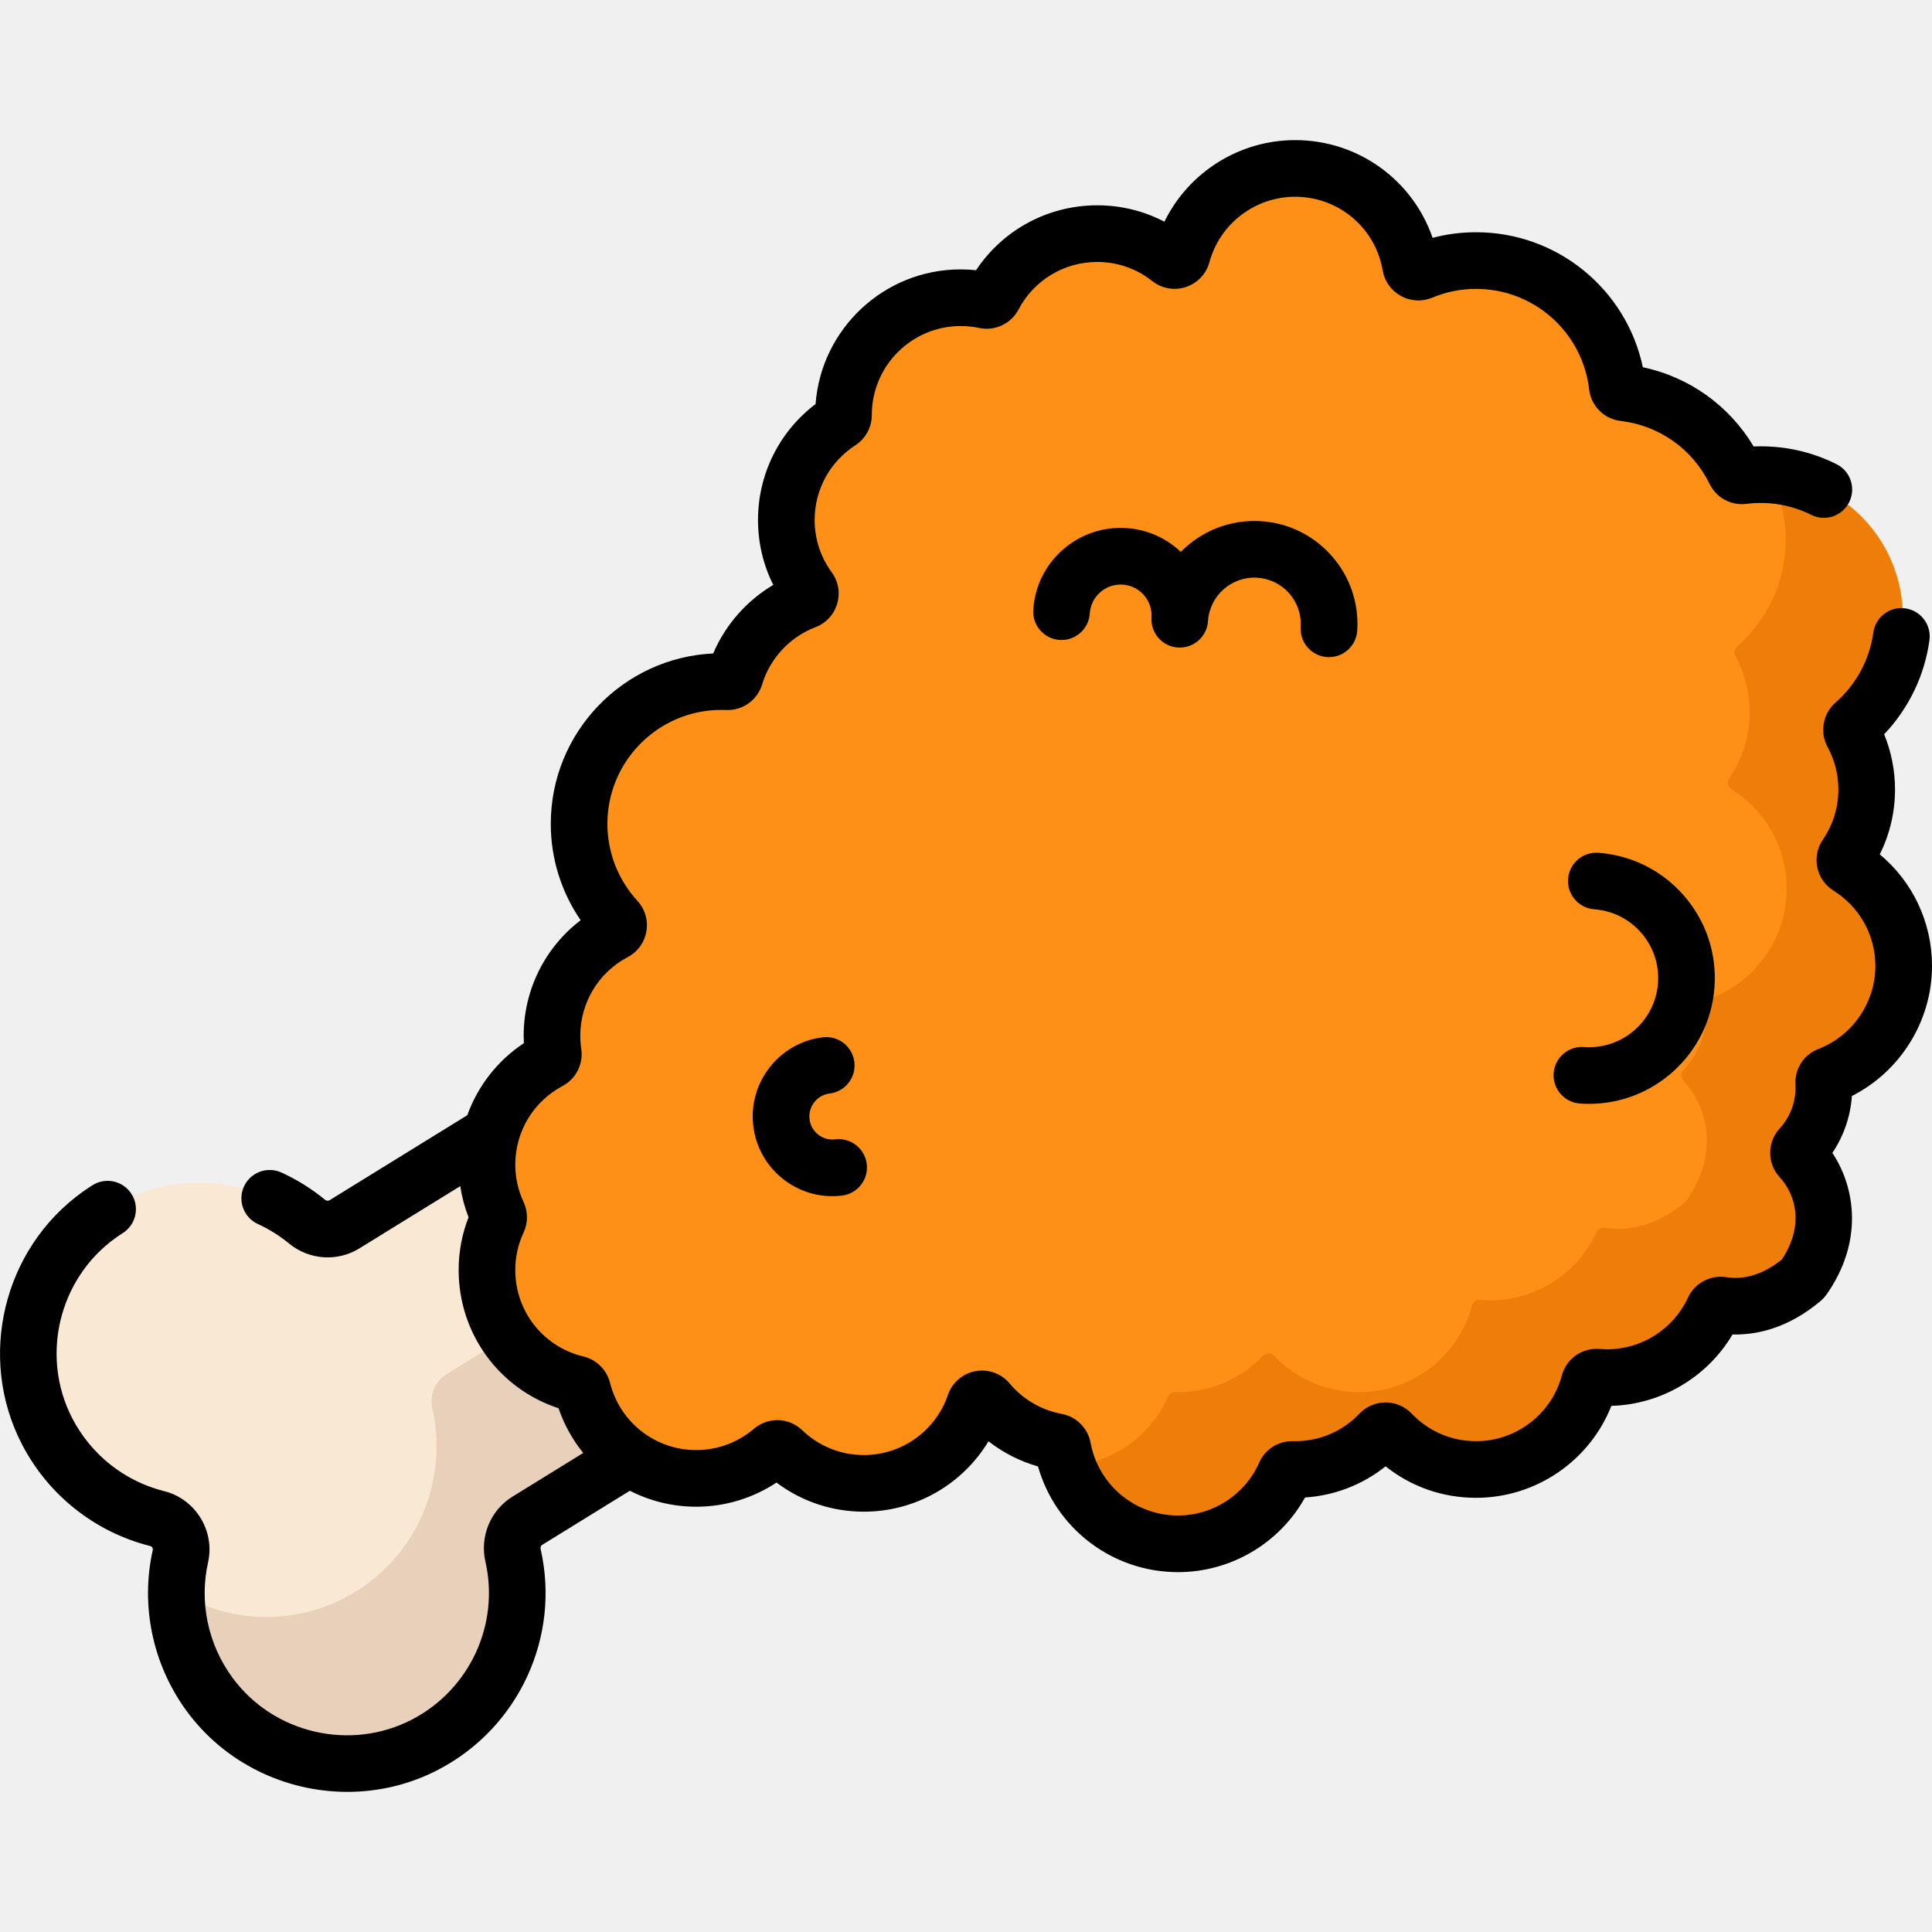
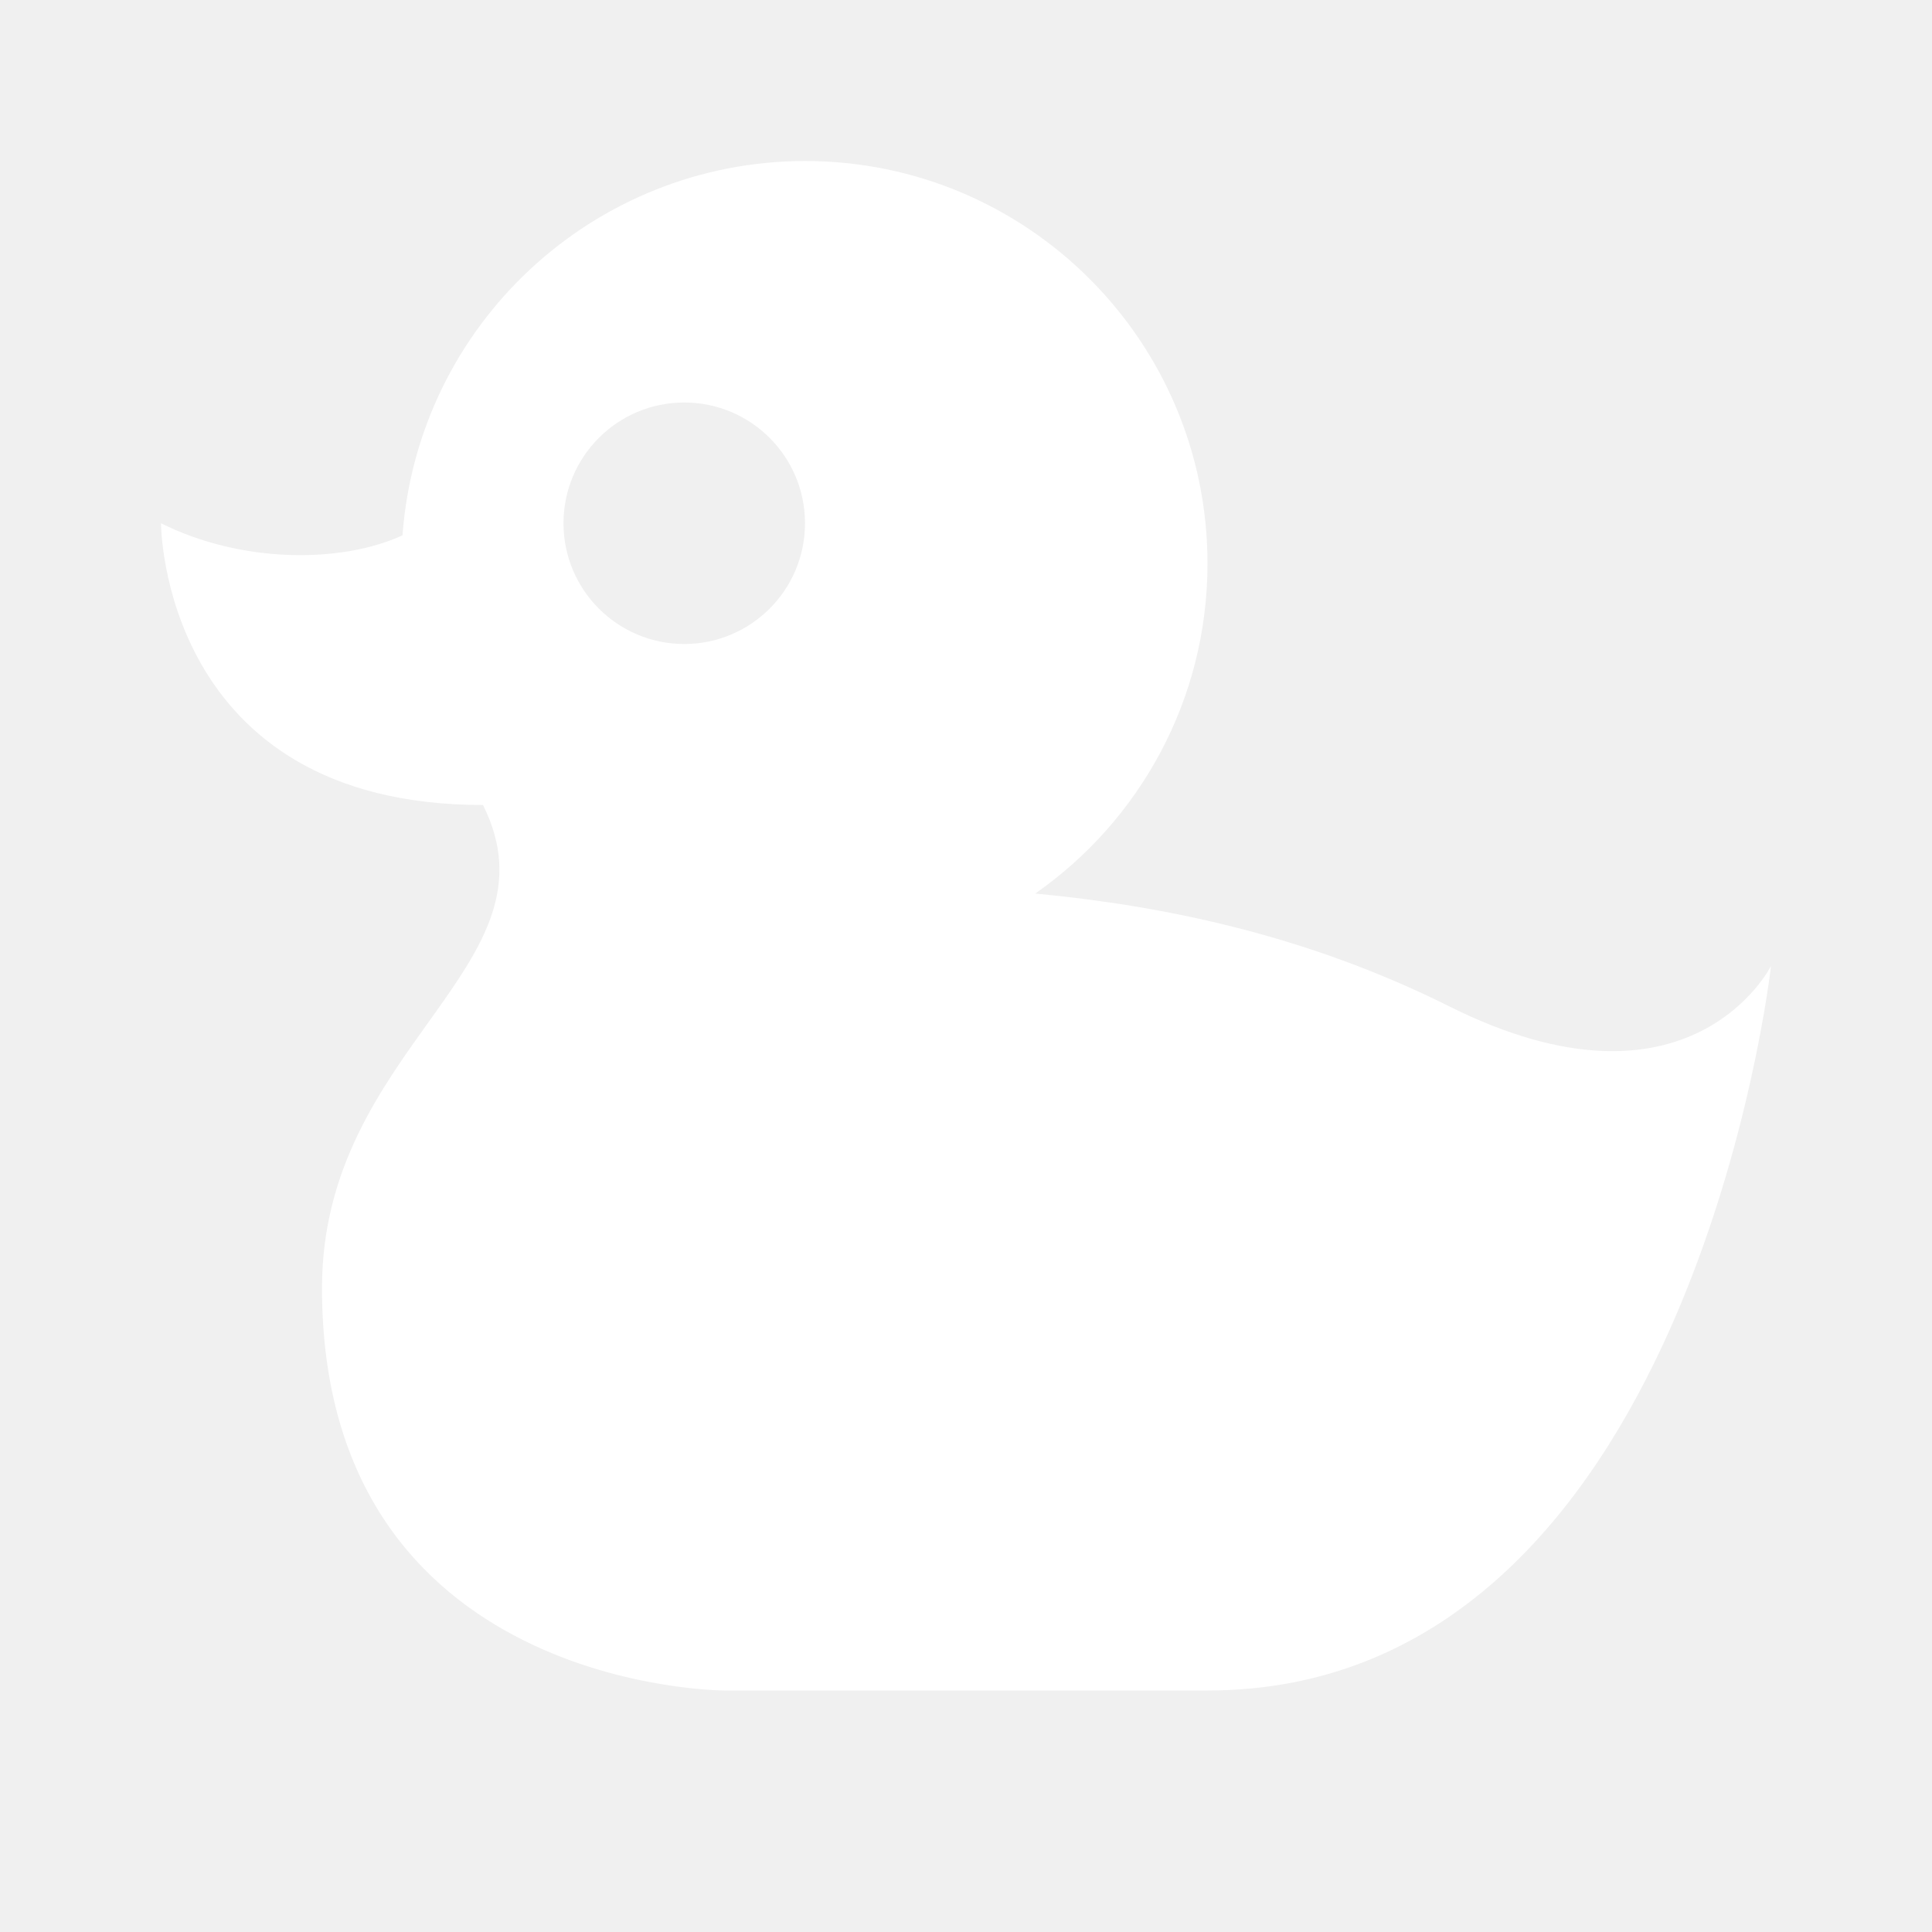
- <svg xmlns="http://www.w3.org/2000/svg" version="1.1" id="Capa_1" x="0px" y="0px" viewBox="0 0 512 512" style="enable-background:new 0 0 512 512;" xml:space="preserve">
-   <path style="fill:#F9E8D4;" d="M81.364,323.747c-15.302-12.601-37.892-14.176-55.185-1.732  c-17.988,12.944-23.893,37.576-13.716,57.263c6.29,12.169,17.144,20.155,29.227,23.174c4.349,1.087,7.1,5.542,6.122,9.917  c-2.718,12.154-0.444,25.436,7.614,36.514c13.037,17.921,37.701,23.686,57.336,13.408c18.875-9.88,27.594-30.779,23.188-50.106  c-0.814-3.568,0.696-7.258,3.81-9.18l57.792-35.671l-48.481-78.548l-57.792,35.671C88.164,326.379,84.19,326.074,81.364,323.747z" />
-   <path style="fill:#E8D0BA;" d="M197.556,367.329l-23.259-37.684l-55.918,34.499c-3.108,1.918-4.61,5.617-3.796,9.183  c4.401,19.324-4.323,40.223-23.195,50.113c-14.37,7.528-31.439,6.455-44.675-1.709c-0.095,9.358,2.686,18.863,8.706,27.144  c13.045,17.923,37.704,23.687,57.347,13.426c18.872-9.89,27.598-30.789,23.178-50.117c-0.815-3.566,0.705-7.26,3.813-9.179  L197.556,367.329z" />
-   <path style="fill:#FF9017;" d="M504.494,256.009c0-11.113-5.841-20.859-14.618-26.345c-1-0.624-1.278-1.94-0.611-2.912  c3.423-4.99,5.429-11.025,5.429-17.532c0-5.383-1.373-10.444-3.783-14.856c-0.454-0.832-0.282-1.882,0.432-2.507  c7.901-6.908,12.897-17.056,12.897-28.376c0-20.817-16.875-37.691-37.691-37.691c-1.588,0-3.151,0.102-4.687,0.295  c-0.856,0.107-1.671-0.334-2.051-1.109c-5.512-11.256-16.467-19.355-29.44-20.872c-0.927-0.108-1.673-0.845-1.781-1.77  c-2.185-18.737-18.101-33.282-37.424-33.282c-5.138,0-10.032,1.035-14.494,2.898c-1.248,0.521-2.628-0.24-2.858-1.573  c-2.521-14.618-15.252-25.739-30.591-25.739c-14.325,0-26.382,9.7-29.965,22.89c-0.388,1.428-2.101,1.981-3.262,1.064  c-5.288-4.179-11.967-6.676-19.231-6.676c-11.946,0-22.31,6.749-27.503,16.638c-0.417,0.795-1.326,1.21-2.204,1.023  c-2.088-0.444-4.253-0.681-6.473-0.681c-17.15,0-31.052,13.902-31.052,31.053c0,0.004,0,0.008,0,0.012  c0.001,0.716-0.36,1.372-0.961,1.761c-8.538,5.533-14.19,15.141-14.19,26.073c0,6.845,2.22,13.17,5.973,18.302  c0.784,1.071,0.328,2.622-0.912,3.094c-8.933,3.408-15.886,10.817-18.667,20.04c-0.269,0.894-1.125,1.474-2.057,1.431  c-0.519-0.024-1.041-0.037-1.566-0.037c-20.817,0-37.691,16.875-37.691,37.691c0,9.815,3.757,18.748,9.905,25.454  c0.914,0.997,0.688,2.591-0.508,3.222c-9.86,5.203-16.583,15.555-16.583,27.479c0,1.557,0.117,3.087,0.34,4.582  c0.127,0.853-0.285,1.709-1.046,2.113c-9.827,5.213-16.522,15.546-16.522,27.444c0,4.682,1.043,9.118,2.899,13.098  c0.263,0.564,0.263,1.205,0,1.769c-1.856,3.98-2.899,8.416-2.899,13.098c0,14.645,10.139,26.916,23.779,30.191  c0.777,0.186,1.375,0.779,1.569,1.553c3.385,13.484,15.585,23.47,30.118,23.47c7.694,0,14.729-2.803,20.153-7.438  c0.798-0.682,1.979-0.642,2.736,0.085c5.581,5.368,13.163,8.669,21.518,8.669c13.639,0,25.221-8.795,29.392-21.021  c0.508-1.489,2.485-1.854,3.494-0.646c4.549,5.443,10.926,9.302,18.191,10.635c0.828,0.152,1.487,0.809,1.639,1.635  c2.652,14.458,15.309,25.417,30.534,25.417c12.688,0,23.592-7.614,28.409-18.519c0.33-0.748,1.094-1.209,1.91-1.186  c0.243,0.007,0.487,0.011,0.733,0.011c8.841,0,16.818-3.695,22.473-9.623c0.822-0.861,2.177-0.861,2.997,0  c5.655,5.928,13.632,9.623,22.473,9.623c14.353,0,26.429-9.739,29.986-22.968c0.255-0.948,1.151-1.586,2.129-1.501  c0.879,0.077,1.768,0.117,2.668,0.117c12.507,0,23.281-7.399,28.2-18.055c0.381-0.826,1.27-1.285,2.17-1.146  c6.509,1.013,13.888-0.62,21.254-6.79c0.151-0.126,0.288-0.277,0.401-0.438c8.219-11.79,6.216-24.095-0.793-31.74  c-0.732-0.799-0.732-2.005,0-2.803c3.821-4.168,6.154-9.721,6.154-15.821c0-0.422-0.012-0.841-0.036-1.257  c-0.05-0.885,0.451-1.718,1.279-2.037C496.225,280.518,504.494,269.233,504.494,256.009z" />
-   <path style="fill:#EF7D0A;" d="M504.492,256.012c0,13.22-8.266,24.508-19.915,28.982c-0.831,0.32-1.331,1.151-1.281,2.042  c0.03,0.41,0.04,0.831,0.04,1.251c0,6.105-2.332,11.659-6.155,15.822c-0.731,0.801-0.731,2.012,0,2.802  c7.005,7.646,9.017,19.955,0.791,31.744c-0.11,0.16-0.25,0.31-0.4,0.44c-7.365,6.165-14.741,7.796-21.256,6.785  c-0.901-0.14-1.781,0.32-2.162,1.151c-4.924,10.658-15.702,18.053-28.201,18.053c-0.901,0-1.791-0.04-2.672-0.12  c-0.981-0.08-1.871,0.55-2.132,1.501c-3.553,13.23-15.632,22.967-29.982,22.967c-8.837,0-16.823-3.693-22.477-9.617  c-0.821-0.861-2.172-0.861-2.992,0c-5.654,5.924-13.63,9.617-22.477,9.617c-0.24,0-0.49,0-0.731-0.01  c-0.821-0.02-1.581,0.44-1.911,1.191c-4.814,10.898-15.722,18.514-28.411,18.514c-13.46,0-24.929-8.576-29.222-20.565  c11.919-0.671,22.026-8.066,26.61-18.454c0.33-0.751,1.091-1.211,1.911-1.191c0.24,0.01,0.49,0.01,0.731,0.01  c8.847,0,16.823-3.693,22.477-9.617c0.821-0.861,2.172-0.861,2.992,0c5.654,5.924,13.64,9.617,22.477,9.617  c14.351,0,26.43-9.737,29.982-22.967c0.26-0.941,1.151-1.581,2.132-1.501c0.881,0.08,1.771,0.12,2.672,0.12  c12.499,0,23.277-7.396,28.201-18.053c0.38-0.831,1.261-1.291,2.162-1.151c6.515,1.021,13.89-0.62,21.256-6.785  c0.15-0.13,0.29-0.28,0.4-0.44c8.226-11.789,6.215-24.098-0.791-31.734c-0.731-0.801-0.731-2.012,0-2.812  c3.823-4.163,6.155-9.717,6.155-15.822c0-0.42-0.01-0.841-0.04-1.251c-0.05-0.891,0.45-1.721,1.281-2.042  c11.649-4.473,19.915-15.762,19.915-28.982c0-11.118-5.834-20.856-14.611-26.35c-1.001-0.62-1.281-1.931-0.62-2.912  c3.423-4.984,5.434-11.018,5.434-17.523c0-5.384-1.371-10.448-3.783-14.861c-0.46-0.831-0.28-1.881,0.43-2.512  c7.906-6.905,12.9-17.053,12.9-28.371c0-6.155-1.471-11.959-4.093-17.093c19.625,1.321,35.116,17.653,35.116,37.598  c0,11.318-4.994,21.466-12.9,28.371c-0.711,0.63-0.891,1.681-0.43,2.512c2.412,4.413,3.783,9.467,3.783,14.851  c0,6.515-2.012,12.549-5.434,17.533c-0.66,0.971-0.38,2.292,0.62,2.912C498.657,235.146,504.492,244.894,504.492,256.012z" />
-   <path d="M512,256.009c0-11.592-5.092-22.318-13.842-29.597c2.655-5.313,4.041-11.168,4.041-17.191c0-5.02-0.988-10.004-2.88-14.626  c6.498-6.839,10.716-15.546,12.003-24.918c0.564-4.107-2.307-7.893-6.413-8.457c-4.103-0.567-7.894,2.306-8.458,6.414  c-0.985,7.173-4.554,13.77-10.049,18.575c-3.332,2.915-4.206,7.859-2.079,11.754c1.874,3.433,2.865,7.326,2.865,11.259  c0,4.771-1.422,9.364-4.113,13.287c-1.468,2.141-2.007,4.824-1.477,7.359c0.529,2.54,2.098,4.786,4.3,6.162  c6.944,4.341,11.091,11.81,11.091,19.98c0,9.674-6.07,18.509-15.106,21.981c-3.869,1.489-6.312,5.292-6.077,9.464  c0.016,0.276,0.024,0.554,0.024,0.834c0,3.99-1.484,7.808-4.181,10.749c-3.384,3.691-3.384,9.257-0.001,12.948  c4.24,4.625,6.551,12.736,0.56,21.798c-4.843,3.877-9.798,5.451-14.732,4.682c-4.2-0.655-8.367,1.572-10.142,5.415  c-3.841,8.319-12.236,13.695-21.386,13.695c-0.661,0-1.339-0.03-2.013-0.089c-4.612-0.398-8.828,2.554-10.031,7.029  c-2.756,10.252-12.107,17.412-22.738,17.412c-6.501,0-12.553-2.592-17.044-7.299c-1.801-1.886-4.325-2.968-6.928-2.968  c-0.001,0-0.002,0-0.003,0c-2.603,0-5.127,1.084-6.926,2.97c-4.489,4.707-10.542,7.297-17.042,7.297  c-0.175,0-0.349-0.003-0.518-0.008c-3.87-0.111-7.423,2.107-8.991,5.656c-3.77,8.532-12.226,14.046-21.544,14.046  c-11.367,0-21.104-8.102-23.151-19.263c-0.71-3.877-3.792-6.957-7.666-7.667c-5.366-0.985-10.263-3.85-13.785-8.065  c-2.203-2.637-5.681-3.884-9.066-3.255c-3.389,0.628-6.183,3.038-7.292,6.291c-3.252,9.533-12.209,15.939-22.288,15.939  c-6.113,0-11.907-2.335-16.315-6.574c-3.558-3.421-9.067-3.586-12.815-0.381c-4.255,3.636-9.68,5.638-15.277,5.638  c-10.819,0-20.21-7.316-22.839-17.789c-0.876-3.493-3.594-6.185-7.097-7.026c-10.613-2.547-18.025-11.961-18.025-22.892  c0-3.463,0.739-6.802,2.196-9.926c1.202-2.578,1.202-5.534,0-8.113c-1.457-3.123-2.196-6.463-2.196-9.925  c0-8.737,4.803-16.713,12.532-20.814c3.56-1.887,5.55-5.846,4.954-9.85c-0.171-1.149-0.258-2.319-0.258-3.477  c0-8.761,4.821-16.747,12.582-20.842c2.626-1.387,4.422-3.861,4.93-6.79c0.511-2.957-0.361-5.924-2.395-8.142  c-5.115-5.578-7.932-12.817-7.932-20.381c0-16.644,13.541-30.186,30.186-30.186c0.409,0,0.816,0.011,1.22,0.029  c4.387,0.2,8.328-2.58,9.589-6.763c2.089-6.929,7.381-12.609,14.157-15.193c2.794-1.066,4.885-3.328,5.735-6.206  c0.852-2.879,0.326-5.916-1.441-8.332c-2.96-4.049-4.525-8.846-4.525-13.871c0-8.014,4.024-15.407,10.767-19.776  c2.747-1.78,4.385-4.796,4.383-8.071c0-12.984,10.564-23.547,23.548-23.547c1.649,0,3.302,0.173,4.909,0.515  c4.157,0.888,8.44-1.118,10.412-4.875c4.089-7.786,12.081-12.622,20.859-12.622c5.348,0,10.39,1.749,14.577,5.058  c2.531,2,5.866,2.594,8.929,1.586c3.055-1.006,5.383-3.46,6.231-6.57c2.776-10.217,12.12-17.352,22.723-17.352  c11.49,0,21.245,8.205,23.193,19.509c0.5,2.901,2.262,5.375,4.834,6.787c2.57,1.413,5.601,1.571,8.314,0.437  c3.684-1.538,7.587-2.318,11.603-2.318c15.314,0,28.198,11.455,29.967,26.641c0.511,4.406,3.95,7.844,8.364,8.36  c10.218,1.194,19.029,7.444,23.57,16.715c1.786,3.651,5.692,5.765,9.726,5.258c6.047-0.761,11.906,0.275,17.195,2.911  c3.712,1.849,8.216,0.339,10.066-3.37c1.849-3.71,0.34-8.216-3.37-10.066c-6.826-3.402-14.203-5.001-21.952-4.687  c-6.468-10.83-17.063-18.402-29.365-20.997c-4.368-20.665-22.684-35.777-44.202-35.777c-3.922,0-7.775,0.498-11.514,1.485  c-5.282-15.319-19.739-25.899-36.429-25.899c-14.897,0-28.277,8.607-34.647,21.623c-5.455-2.858-11.504-4.345-17.812-4.345  c-13.024,0-24.991,6.499-32.099,17.197c-1.355-0.144-2.718-0.216-4.08-0.216c-20.29,0-36.971,15.753-38.452,35.686  c-9.604,7.276-15.257,18.56-15.257,30.72c0,6.05,1.385,11.898,4.046,17.208c-7.068,4.19-12.695,10.591-15.92,18.167  c-23.927,1.127-43.045,20.946-43.045,45.147c0,9.194,2.777,18.063,7.917,25.546c-9.445,7.225-15.102,18.462-15.102,30.609  c0,0.659,0.017,1.322,0.051,1.983c-7.005,4.632-12.205,11.355-14.987,19.086l-36.498,22.528c-0.366,0.226-0.839,0.182-1.201-0.116  c-3.512-2.892-7.396-5.32-11.542-7.217c-3.77-1.722-8.223-0.067-9.947,3.703c-1.724,3.77-0.066,8.223,3.703,9.947  c2.963,1.355,5.737,3.089,8.245,5.155c5.314,4.375,12.799,4.899,18.627,1.302l26.749-16.51c0.42,2.826,1.15,5.587,2.196,8.262  c-1.741,4.454-2.623,9.147-2.623,13.982c0,16.831,10.737,31.465,26.474,36.622c1.491,4.386,3.728,8.378,6.544,11.849l-18.742,11.569  c-5.827,3.597-8.715,10.523-7.186,17.235c3.796,16.653-4.162,33.838-19.35,41.789c-16.375,8.571-36.918,3.768-47.786-11.173  c-6.402-8.801-8.72-19.903-6.359-30.461c1.86-8.319-3.356-16.771-11.628-18.838c-10.496-2.623-19.381-9.671-24.378-19.338  c-8.484-16.412-3.569-36.93,11.435-47.725c0.634-0.457,1.291-0.9,1.951-1.317c3.505-2.213,4.552-6.848,2.339-10.354  c-2.213-3.504-6.849-4.552-10.354-2.339c-0.917,0.579-1.827,1.194-2.706,1.826c-20.998,15.106-27.876,43.825-16.001,66.8  c6.976,13.497,19.396,23.342,34.073,27.009c0.401,0.1,0.708,0.594,0.617,0.999c-3.301,14.765-0.069,30.281,8.87,42.568  c10.134,13.931,26.275,21.566,42.699,21.566c8.231,0,16.535-1.918,24.187-5.924c21.221-11.108,32.334-35.132,27.025-58.424  c-0.104-0.457,0.066-0.899,0.434-1.126l23.214-14.329c5.311,2.72,11.307,4.234,17.599,4.234c7.589,0,14.986-2.248,21.264-6.401  c6.647,5.004,14.71,7.717,23.143,7.717c13.716,0,26.163-7.245,33.033-18.656c3.901,3.037,8.361,5.31,13.127,6.668  c4.647,16.43,19.703,28.008,37.089,28.008c14.056,0,26.914-7.658,33.675-19.781c7.867-0.52,15.239-3.383,21.349-8.259  c6.783,5.414,15.123,8.345,23.972,8.345c15.931,0,30.107-9.826,35.859-24.367c13.249-0.373,25.404-7.608,32.11-18.918  c6.318,0.157,14.639-1.591,23.257-8.81c0.66-0.553,1.245-1.193,1.737-1.898c9.504-13.631,7.78-27.869,1.46-37.416  c3.012-4.476,4.8-9.662,5.176-15.078C503.605,283.964,512,270.568,512,256.009z" />
-   <path d="M219.867,289.793c4.115-0.5,7.045-4.242,6.545-8.357c-0.5-4.114-4.235-7.041-8.357-6.545  c-11.565,1.407-19.829,11.96-18.423,23.524c0.682,5.602,3.503,10.604,7.946,14.083c3.755,2.941,8.288,4.497,12.985,4.497  c0.86,0,1.725-0.052,2.592-0.157c4.115-0.5,7.045-4.242,6.545-8.357c-0.5-4.114-4.239-7.042-8.357-6.545  c-1.623,0.2-3.223-0.249-4.509-1.256c-1.286-1.007-2.104-2.456-2.3-4.077C214.125,293.256,216.518,290.2,219.867,289.793z" />
-   <path d="M351.709,174.133c0.163,0.01,0.325,0.016,0.486,0.016c3.927,0,7.229-3.053,7.484-7.026c0.467-7.281-1.93-14.31-6.749-19.788  c-4.82-5.479-11.485-8.753-18.765-9.219c-8.246-0.522-15.867,2.677-21.236,8.144c-3.931-3.734-8.991-5.96-14.467-6.311  c-6.193-0.396-12.155,1.64-16.81,5.734c-4.654,4.094-7.437,9.755-7.832,15.941c-0.265,4.137,2.873,7.706,7.01,7.97  c4.136,0.254,7.705-2.875,7.97-7.01c0.14-2.185,1.122-4.184,2.766-5.629c1.643-1.445,3.749-2.165,5.936-2.025  c2.186,0.14,4.184,1.122,5.63,2.765c1.445,1.644,2.165,3.752,2.025,5.936c-0.183,2.844,1.244,5.419,3.498,6.837  c0.145,0.091,0.298,0.172,0.45,0.254c0.062,0.033,0.121,0.072,0.184,0.103c0.654,0.327,1.364,0.562,2.115,0.688  c0.25,0.042,0.504,0.071,0.764,0.088c0.163,0.01,0.325,0.016,0.486,0.016c0.057,0,0.113-0.007,0.169-0.008  c0.093-0.002,0.185-0.008,0.277-0.013c0.163-0.01,0.324-0.023,0.484-0.043c0.078-0.01,0.155-0.022,0.232-0.034  c0.169-0.027,0.337-0.058,0.502-0.096c0.069-0.016,0.137-0.033,0.205-0.05c0.169-0.044,0.335-0.093,0.499-0.148  c0.064-0.021,0.127-0.043,0.189-0.066c0.164-0.06,0.324-0.125,0.483-0.196c0.061-0.027,0.121-0.054,0.181-0.083  c0.154-0.074,0.305-0.153,0.454-0.237c0.06-0.034,0.121-0.068,0.18-0.104c0.142-0.086,0.28-0.176,0.416-0.271  c0.061-0.042,0.122-0.084,0.181-0.128c0.128-0.095,0.252-0.195,0.374-0.299c0.06-0.051,0.121-0.101,0.18-0.154  c0.114-0.103,0.224-0.211,0.332-0.321c0.059-0.06,0.12-0.119,0.177-0.181c0.1-0.109,0.194-0.222,0.287-0.337  c0.057-0.07,0.116-0.139,0.171-0.211c0.086-0.114,0.166-0.233,0.246-0.352c0.053-0.079,0.108-0.156,0.158-0.236  c0.074-0.12,0.141-0.245,0.208-0.369c0.047-0.086,0.096-0.17,0.14-0.258c0.062-0.127,0.116-0.258,0.171-0.388  c0.039-0.091,0.081-0.18,0.116-0.274c0.051-0.137,0.093-0.278,0.137-0.419c0.029-0.092,0.062-0.181,0.087-0.275  c0.042-0.158,0.073-0.32,0.106-0.482c0.016-0.08,0.038-0.158,0.051-0.24c0.04-0.245,0.07-0.495,0.086-0.749  c0.434-6.773,6.319-11.931,13.068-11.494c3.28,0.209,6.282,1.684,8.452,4.152c2.172,2.468,3.251,5.633,3.041,8.914  C344.434,170.299,347.572,173.868,351.709,174.133z" />
-   <path d="M419.772,277.47c-4.141-0.304-7.735,2.794-8.042,6.928c-0.308,4.134,2.794,7.735,6.928,8.042  c0.838,0.062,1.668,0.093,2.495,0.093c17.254-0.001,31.896-13.362,33.197-30.842c0.66-8.874-2.176-17.473-7.984-24.215  c-5.808-6.742-13.893-10.817-22.766-11.478c-4.136-0.303-7.735,2.795-8.042,6.928c-0.307,4.134,2.795,7.735,6.928,8.042  c4.875,0.362,9.318,2.602,12.508,6.305c3.19,3.704,4.748,8.428,4.385,13.303C438.631,270.641,429.832,278.219,419.772,277.47z" />
-   <g>
- </g>
-   <g>
- </g>
-   <g>
- </g>
-   <g>
- </g>
-   <g>
- </g>
-   <g>
- </g>
-   <g>
- </g>
-   <g>
- </g>
-   <g>
- </g>
-   <g>
- </g>
-   <g>
- </g>
-   <g>
- </g>
-   <g>
- </g>
-   <g>
- </g>
-   <g>
- </g>
+ <svg xmlns="http://www.w3.org/2000/svg" width="1em" height="1em" viewBox="0 0 24 24">
+   <path fill="white" d="M8.5 5A1.5 1.5 0 0 0 7 6.5A1.5 1.5 0 0 0 8.5 8A1.5 1.5 0 0 0 10 6.5A1.5 1.5 0 0 0 8.5 5M10 2a5 5 0 0 1 5 5c0 1.7-.85 3.2-2.14 4.1c1.58.15 3.36.51 5.14 1.4c3 1.5 4-.5 4-.5s-1 9-7 9H9s-5 0-5-5c0-3 3-4 2-6c-4 0-4-3.5-4-3.5c1 .5 2.24.5 3 .15A5.02 5.02 0 0 1 10 2Z" />
</svg>
